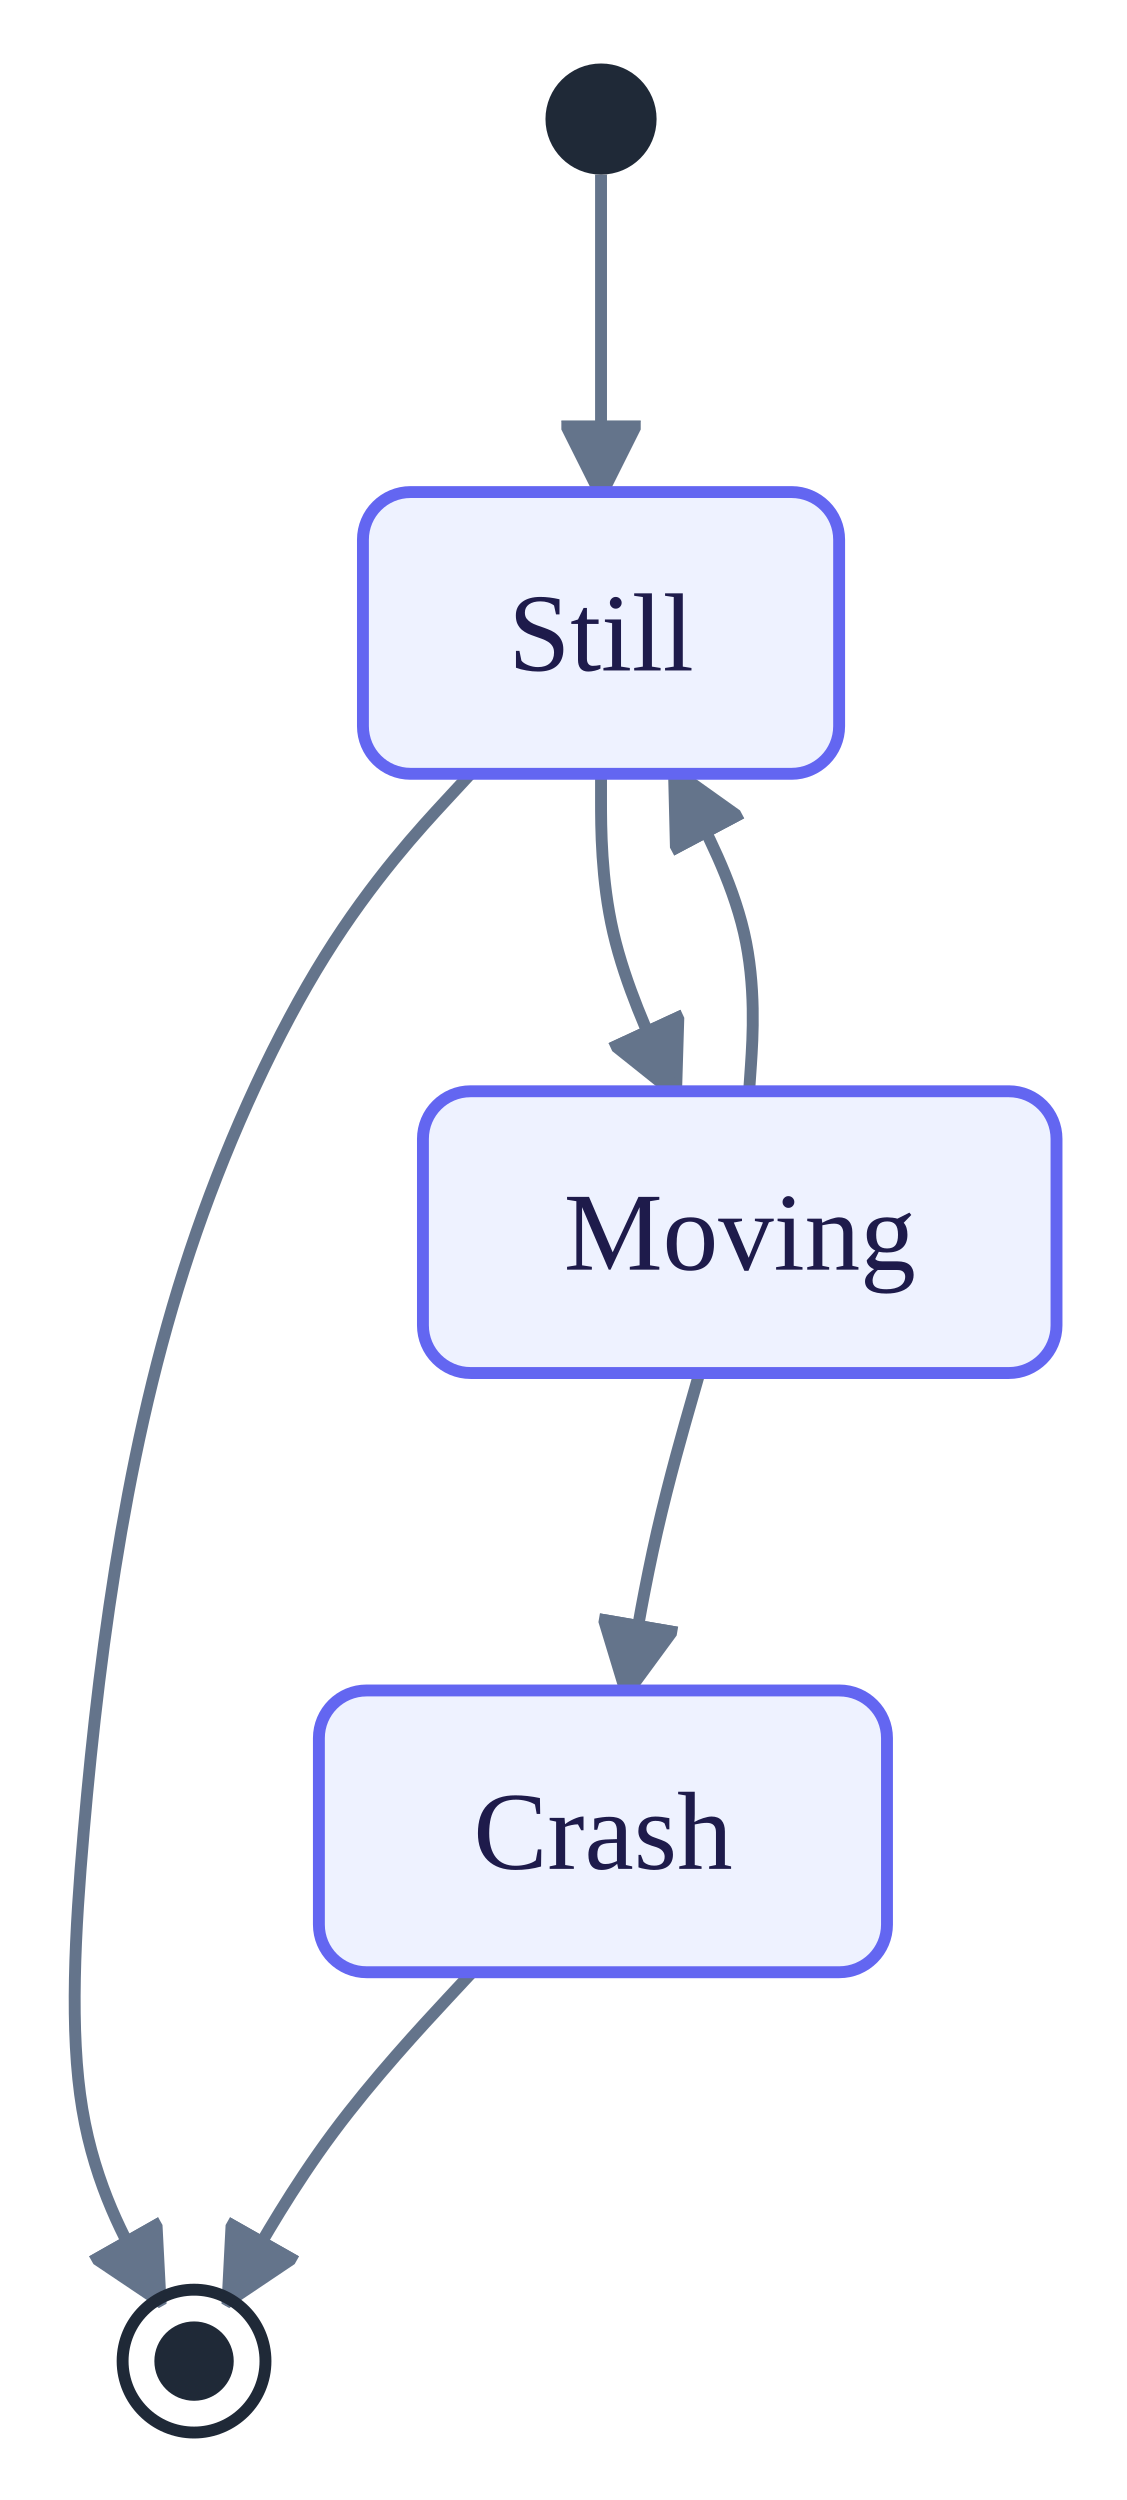
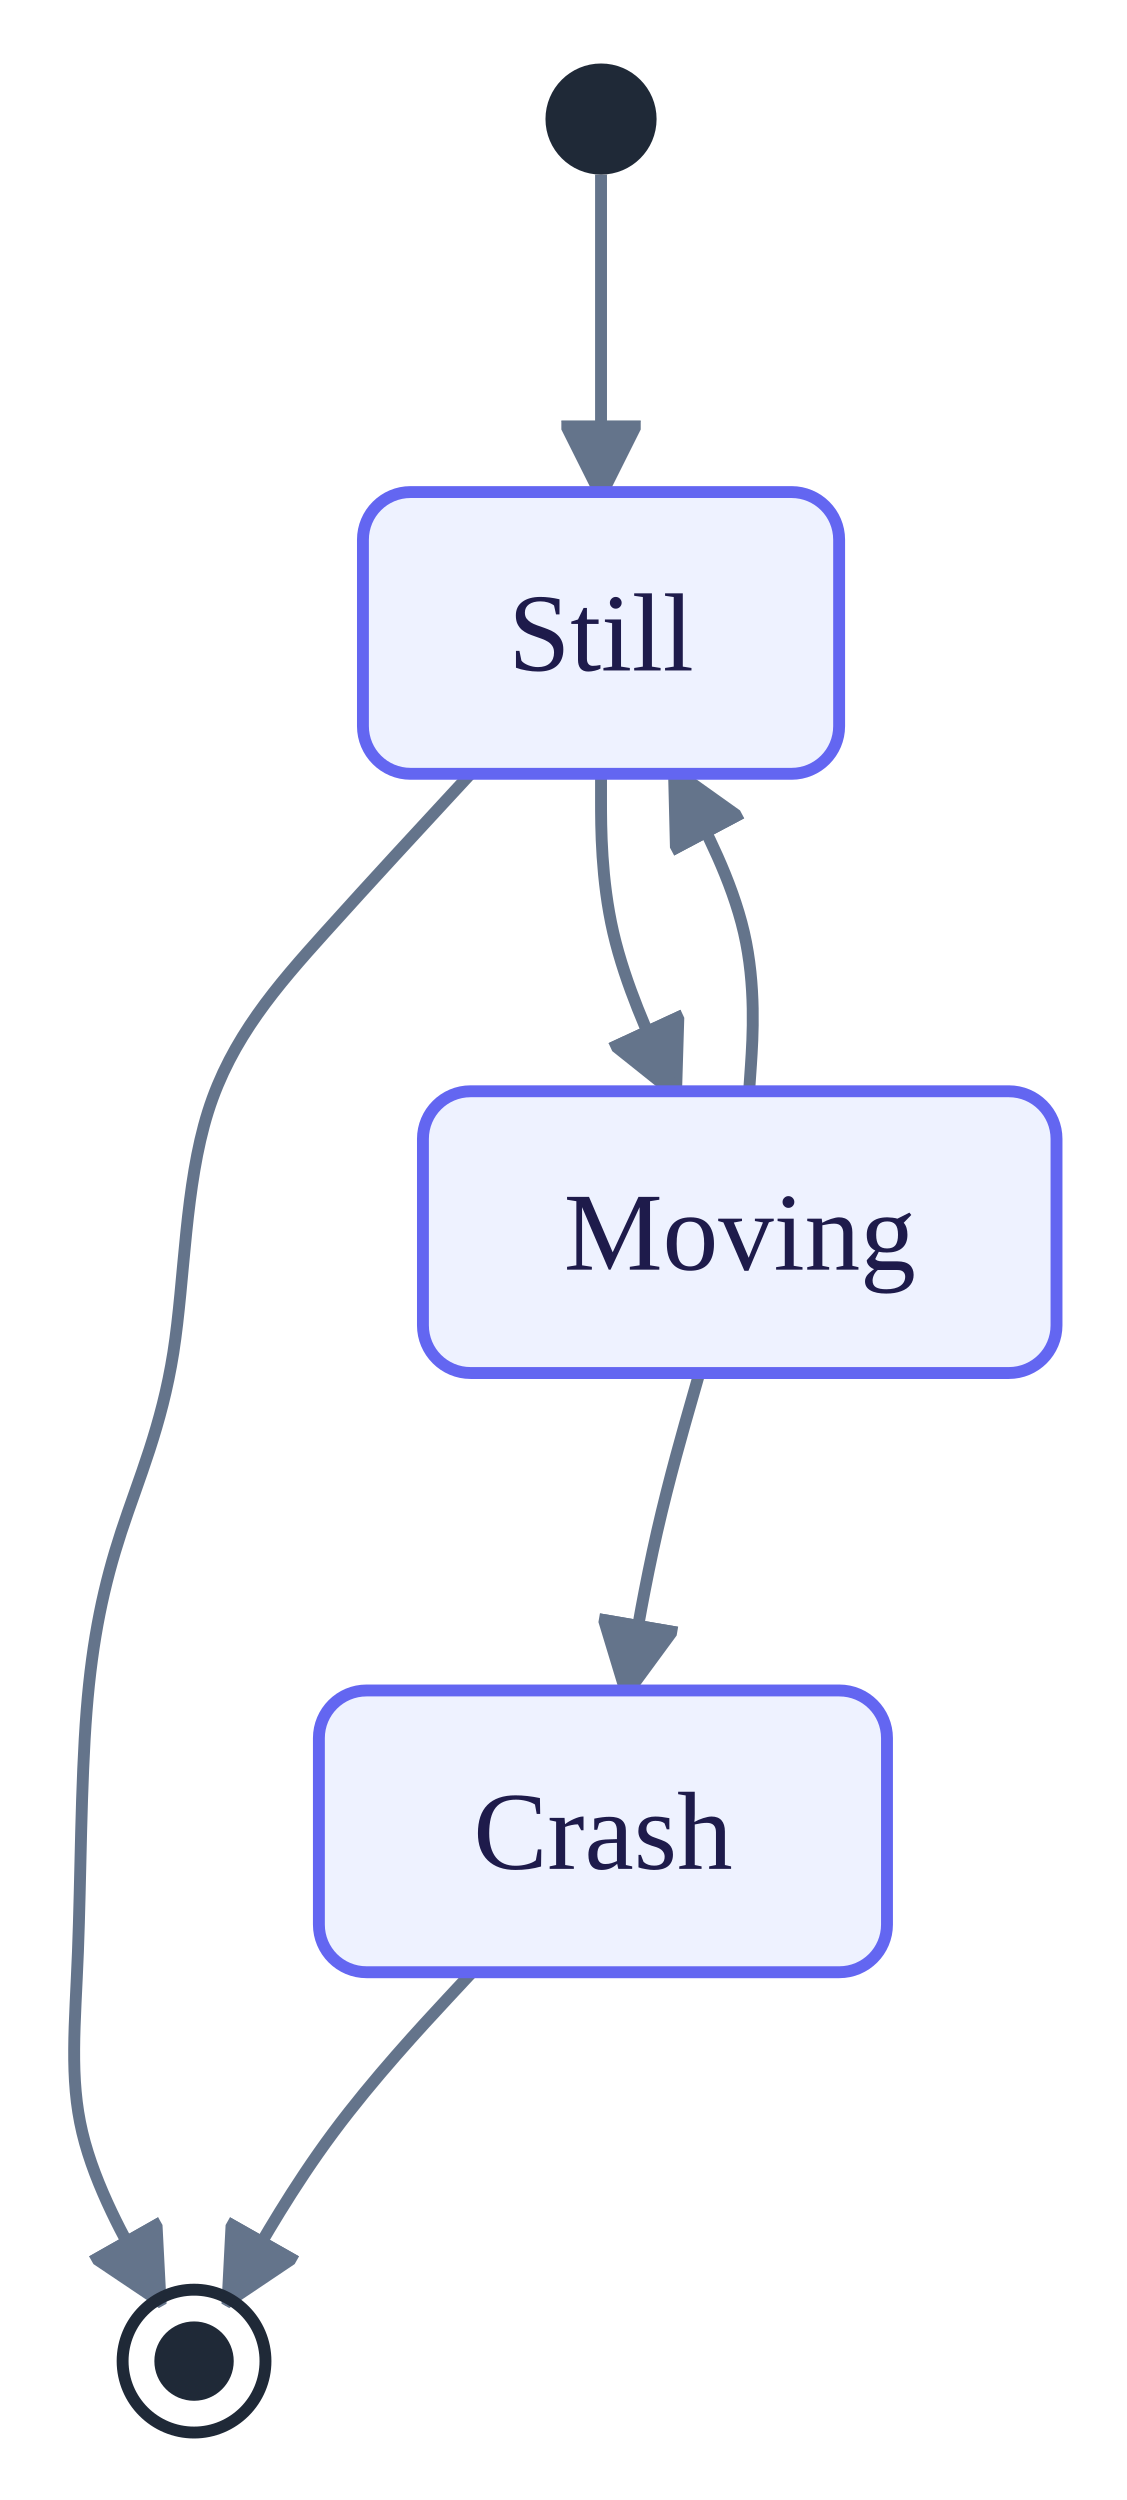
<svg xmlns="http://www.w3.org/2000/svg" id="dg-fy1n96" class="dg dg-state" width="142" height="315" viewBox="0 0 142 315" role="img" aria-labelledby="dg-fy1n96-title" style="max-width:100%;height:auto">
-   <style>#dg-fy1n96{font-family:var(--dg-font-family, ui-sans-serif, system-ui, -apple-system, "Segoe UI", Roboto, "Helvetica Neue", Arial, sans-serif);font-size:14px;color:var(--dg-text, #1f2937)}#dg-fy1n96 text{fill:var(--dg-text, #1f2937)}#dg-fy1n96 .dg-label{fill:var(--dg-node-text, #1e1b4b)}#dg-fy1n96 .dg-node .dg-shape{fill:var(--dg-node-fill, #eef2ff);stroke:var(--dg-node-stroke, #6366f1);stroke-width:1.5px}#dg-fy1n96 .dg-cluster-box{fill:var(--dg-cluster-fill, #f8fafc);stroke:var(--dg-cluster-stroke, #cbd5e1);stroke-width:1px}#dg-fy1n96 .dg-cluster-label{fill:var(--dg-cluster-text, #334155);font-weight:600}#dg-fy1n96 .dg-edge{fill:none;stroke:var(--dg-line, #64748b);stroke-width:1.5px}#dg-fy1n96 .dg-edge-thick{stroke-width:3.5px}#dg-fy1n96 .dg-edge-dotted{stroke-dasharray:3 3}#dg-fy1n96 .dg-marker{fill:var(--dg-line, #64748b);stroke:var(--dg-line, #64748b)}#dg-fy1n96 .dg-edge-label-box{fill:var(--dg-edge-label-fill, #ffffff);opacity:0.9}#dg-fy1n96 .dg-edge-label{fill:var(--dg-text, #1f2937)}#dg-fy1n96 .dg-muted{fill:var(--dg-text-muted, #6b7280)}#dg-fy1n96 a{cursor:pointer}#dg-fy1n96 .dg-state-start{fill:var(--dg-state-start, #1f2937);stroke:none}#dg-fy1n96 .dg-state-end-ring{fill:none;stroke:var(--dg-state-start, #1f2937);stroke-width:1.5px}#dg-fy1n96 .dg-state-divider{stroke:var(--dg-node-stroke, #6366f1);stroke-width:1px}#dg-fy1n96 .dg-state-composite .dg-state-divider{stroke:var(--dg-cluster-stroke, #cbd5e1)}#dg-fy1n96 .dg-state-region{fill:none;stroke:var(--dg-cluster-stroke, #cbd5e1);stroke-dasharray:5 4}#dg-fy1n96 .dg-state-choice .dg-shape{fill:var(--dg-node-fill, #eef2ff);stroke:var(--dg-node-stroke, #6366f1)}#dg-fy1n96 .dg-note-box{fill:var(--dg-note-fill, #fef9c3);stroke:var(--dg-note-stroke, #ca8a04)}#dg-fy1n96 .dg-note-text{fill:var(--dg-note-text, #422006)}#dg-fy1n96 .dg-note-link{stroke:var(--dg-note-stroke, #ca8a04);stroke-dasharray:3 3}</style>
+   <style>#dg-fy1n96{font-family:var(--dg-font-family, ui-sans-serif, system-ui, -apple-system, "Segoe UI", Roboto, "Helvetica Neue", Arial, sans-serif);font-size:14px;color:var(--dg-text, #1f2937)}#dg-fy1n96 text{fill:var(--dg-text, #1f2937)}#dg-fy1n96 .dg-label{fill:var(--dg-node-text, #1e1b4b)}#dg-fy1n96 .dg-node .dg-shape{fill:var(--dg-node-fill, #eef2ff);stroke:var(--dg-node-stroke, #6366f1);stroke-width:1.5px}#dg-fy1n96 .dg-cluster-box{fill:var(--dg-cluster-fill, #f8fafc);stroke:var(--dg-cluster-stroke, #cbd5e1);stroke-width:1px}#dg-fy1n96 .dg-cluster-label{fill:var(--dg-cluster-text, #334155);font-weight:600}#dg-fy1n96 .dg-cluster-title .dg-cluster-label{stroke:var(--dg-cluster-fill, #f8fafc);stroke-width:4px;stroke-linejoin:round;paint-order:stroke}#dg-fy1n96 .dg-edge{fill:none;stroke:var(--dg-line, #64748b);stroke-width:1.5px}#dg-fy1n96 .dg-edge-thick{stroke-width:3.5px}#dg-fy1n96 .dg-edge-dotted{stroke-dasharray:3 3}#dg-fy1n96 .dg-marker{fill:var(--dg-line, #64748b);stroke:var(--dg-line, #64748b)}#dg-fy1n96 .dg-edge-label-box{fill:var(--dg-edge-label-fill, #ffffff);opacity:0.9}#dg-fy1n96 .dg-edge-label{fill:var(--dg-text, #1f2937)}#dg-fy1n96 .dg-muted{fill:var(--dg-text-muted, #6b7280)}#dg-fy1n96 a{cursor:pointer}#dg-fy1n96 .dg-state-start{fill:var(--dg-state-start, #1f2937);stroke:none}#dg-fy1n96 .dg-state-end-ring{fill:none;stroke:var(--dg-state-start, #1f2937);stroke-width:1.5px}#dg-fy1n96 .dg-state-divider{stroke:var(--dg-node-stroke, #6366f1);stroke-width:1px}#dg-fy1n96 .dg-state-composite .dg-state-divider{stroke:var(--dg-cluster-stroke, #cbd5e1)}#dg-fy1n96 .dg-state-region{fill:none;stroke:var(--dg-cluster-stroke, #cbd5e1);stroke-dasharray:5 4}#dg-fy1n96 .dg-state-choice .dg-shape{fill:var(--dg-node-fill, #eef2ff);stroke:var(--dg-node-stroke, #6366f1)}#dg-fy1n96 .dg-note-box{fill:var(--dg-note-fill, #fef9c3);stroke:var(--dg-note-stroke, #ca8a04)}#dg-fy1n96 .dg-note-text{fill:var(--dg-note-text, #422006)}#dg-fy1n96 .dg-note-link{stroke:var(--dg-note-stroke, #ca8a04);stroke-dasharray:3 3}</style>
  <defs>
    <marker id="dg-fy1n96-m-arrow" markerUnits="userSpaceOnUse" orient="auto" viewBox="0 0 10 10" refX="9" refY="5" markerWidth="10" markerHeight="10">
      <path class="dg-marker" d="M0,0 L10,5 L0,10 z" stroke-width="1" />
    </marker>
    <marker id="dg-fy1n96-m-arrow-start" markerUnits="userSpaceOnUse" orient="auto" viewBox="0 0 10 10" refX="1" refY="5" markerWidth="10" markerHeight="10">
      <path class="dg-marker" d="M0,0 L10,5 L0,10 z" transform="translate(10,0) scale(-1,1)" stroke-width="1" />
    </marker>
  </defs>
  <g transform="translate(8,8)">
    <g class="dg-clusters" />
    <g class="dg-edges">
      <path class="dg-edge" d="M67.73,14 L67.73,17.33 C67.73,20.67 67.73,27.33 67.73,34 C67.73,40.67 67.73,47.33 67.73,50.67 L67.73,54" marker-end="url(#dg-fy1n96-m-arrow)" />
-       <path class="dg-edge" d="M51.29,89.5 L48.21,92.83 C45.12,96.17 38.95,102.83 32.95,112.46 C26.95,122.08 21.12,134.67 16.75,147.25 C12.38,159.83 9.47,172.42 7.28,185 C5.1,197.58 3.64,210.17 2.55,222.75 C1.46,235.33 0.73,247.92 2.37,257.74 C4,267.56 8,274.61 10.01,278.14 L12.01,281.67" marker-end="url(#dg-fy1n96-m-arrow)" />
+       <path class="dg-edge" d="M51.29,89.5 L48.21,92.83 C45.12,96.17 38.95,102.83 32.95,109.5 C26.95,116.17 21.12,122.83 18.21,132.08 C15.29,141.33 15.29,153.17 13.84,162.42 C12.38,171.67 9.47,178.33 7.28,185 C5.1,191.67 3.64,198.33 2.91,207.58 C2.18,216.83 2.18,228.67 1.82,237.92 C1.46,247.17 0.73,253.83 2.37,260.7 C4,267.56 8,274.61 10.01,278.14 L12.01,281.67" marker-end="url(#dg-fy1n96-m-arrow)" />
      <path class="dg-edge" d="M67.73,89.5 L67.73,92.83 C67.73,96.17 67.73,102.83 69.27,109.5 C70.82,116.17 73.9,122.83 75.45,126.17 L76.99,129.5" marker-end="url(#dg-fy1n96-m-arrow)" />
      <path class="dg-edge" d="M86.39,129.5 L86.62,126.17 C86.84,122.83 87.28,116.17 85.74,109.5 C84.2,102.83 80.67,96.17 78.9,92.83 L77.13,89.5" marker-end="url(#dg-fy1n96-m-arrow)" />
      <path class="dg-edge" d="M80.13,165 L79.18,168.33 C78.22,171.67 76.31,178.33 74.79,185 C73.27,191.67 72.13,198.33 71.57,201.67 L71,205" marker-end="url(#dg-fy1n96-m-arrow)" />
      <path class="dg-edge" d="M51.48,240.5 L48.38,243.83 C45.28,247.17 39.09,253.83 33.99,260.7 C28.89,267.56 24.89,274.61 22.89,278.14 L20.89,281.67" marker-end="url(#dg-fy1n96-m-arrow)" />
    </g>
    <g class="dg-edge-labels" />
    <g class="dg-notes" />
    <g class="dg-nodes">
      <g class="dg-node dg-state-start">
        <circle class="dg-state-start" cx="67.73" cy="7" r="7" />
      </g>
      <g class="dg-node dg-state" data-id="Still">
        <rect class="dg-shape" x="37.73" y="54" width="60" height="35.5" rx="6" ry="6" />
        <text class="dg-label" text-anchor="middle" dominant-baseline="central">
          <tspan x="67.73" y="71.75" dominant-baseline="central">Still</tspan>
        </text>
      </g>
      <g class="dg-node dg-state-end">
        <g>
          <circle class="dg-state-end-ring" cx="16.45" cy="289.5" r="9" />
          <circle class="dg-state-start" cx="16.45" cy="289.5" r="5" />
        </g>
      </g>
      <g class="dg-node dg-state" data-id="Moving">
        <rect class="dg-shape" x="45.29" y="129.5" width="79.83" height="35.5" rx="6" ry="6" />
        <text class="dg-label" text-anchor="middle" dominant-baseline="central">
          <tspan x="85.21" y="147.25" dominant-baseline="central">Moving</tspan>
        </text>
      </g>
      <g class="dg-node dg-state" data-id="Crash">
        <rect class="dg-shape" x="32.18" y="205" width="71.58" height="35.5" rx="6" ry="6" />
        <text class="dg-label" text-anchor="middle" dominant-baseline="central">
          <tspan x="67.97" y="222.75" dominant-baseline="central">Crash</tspan>
        </text>
      </g>
    </g>
  </g>
</svg>
